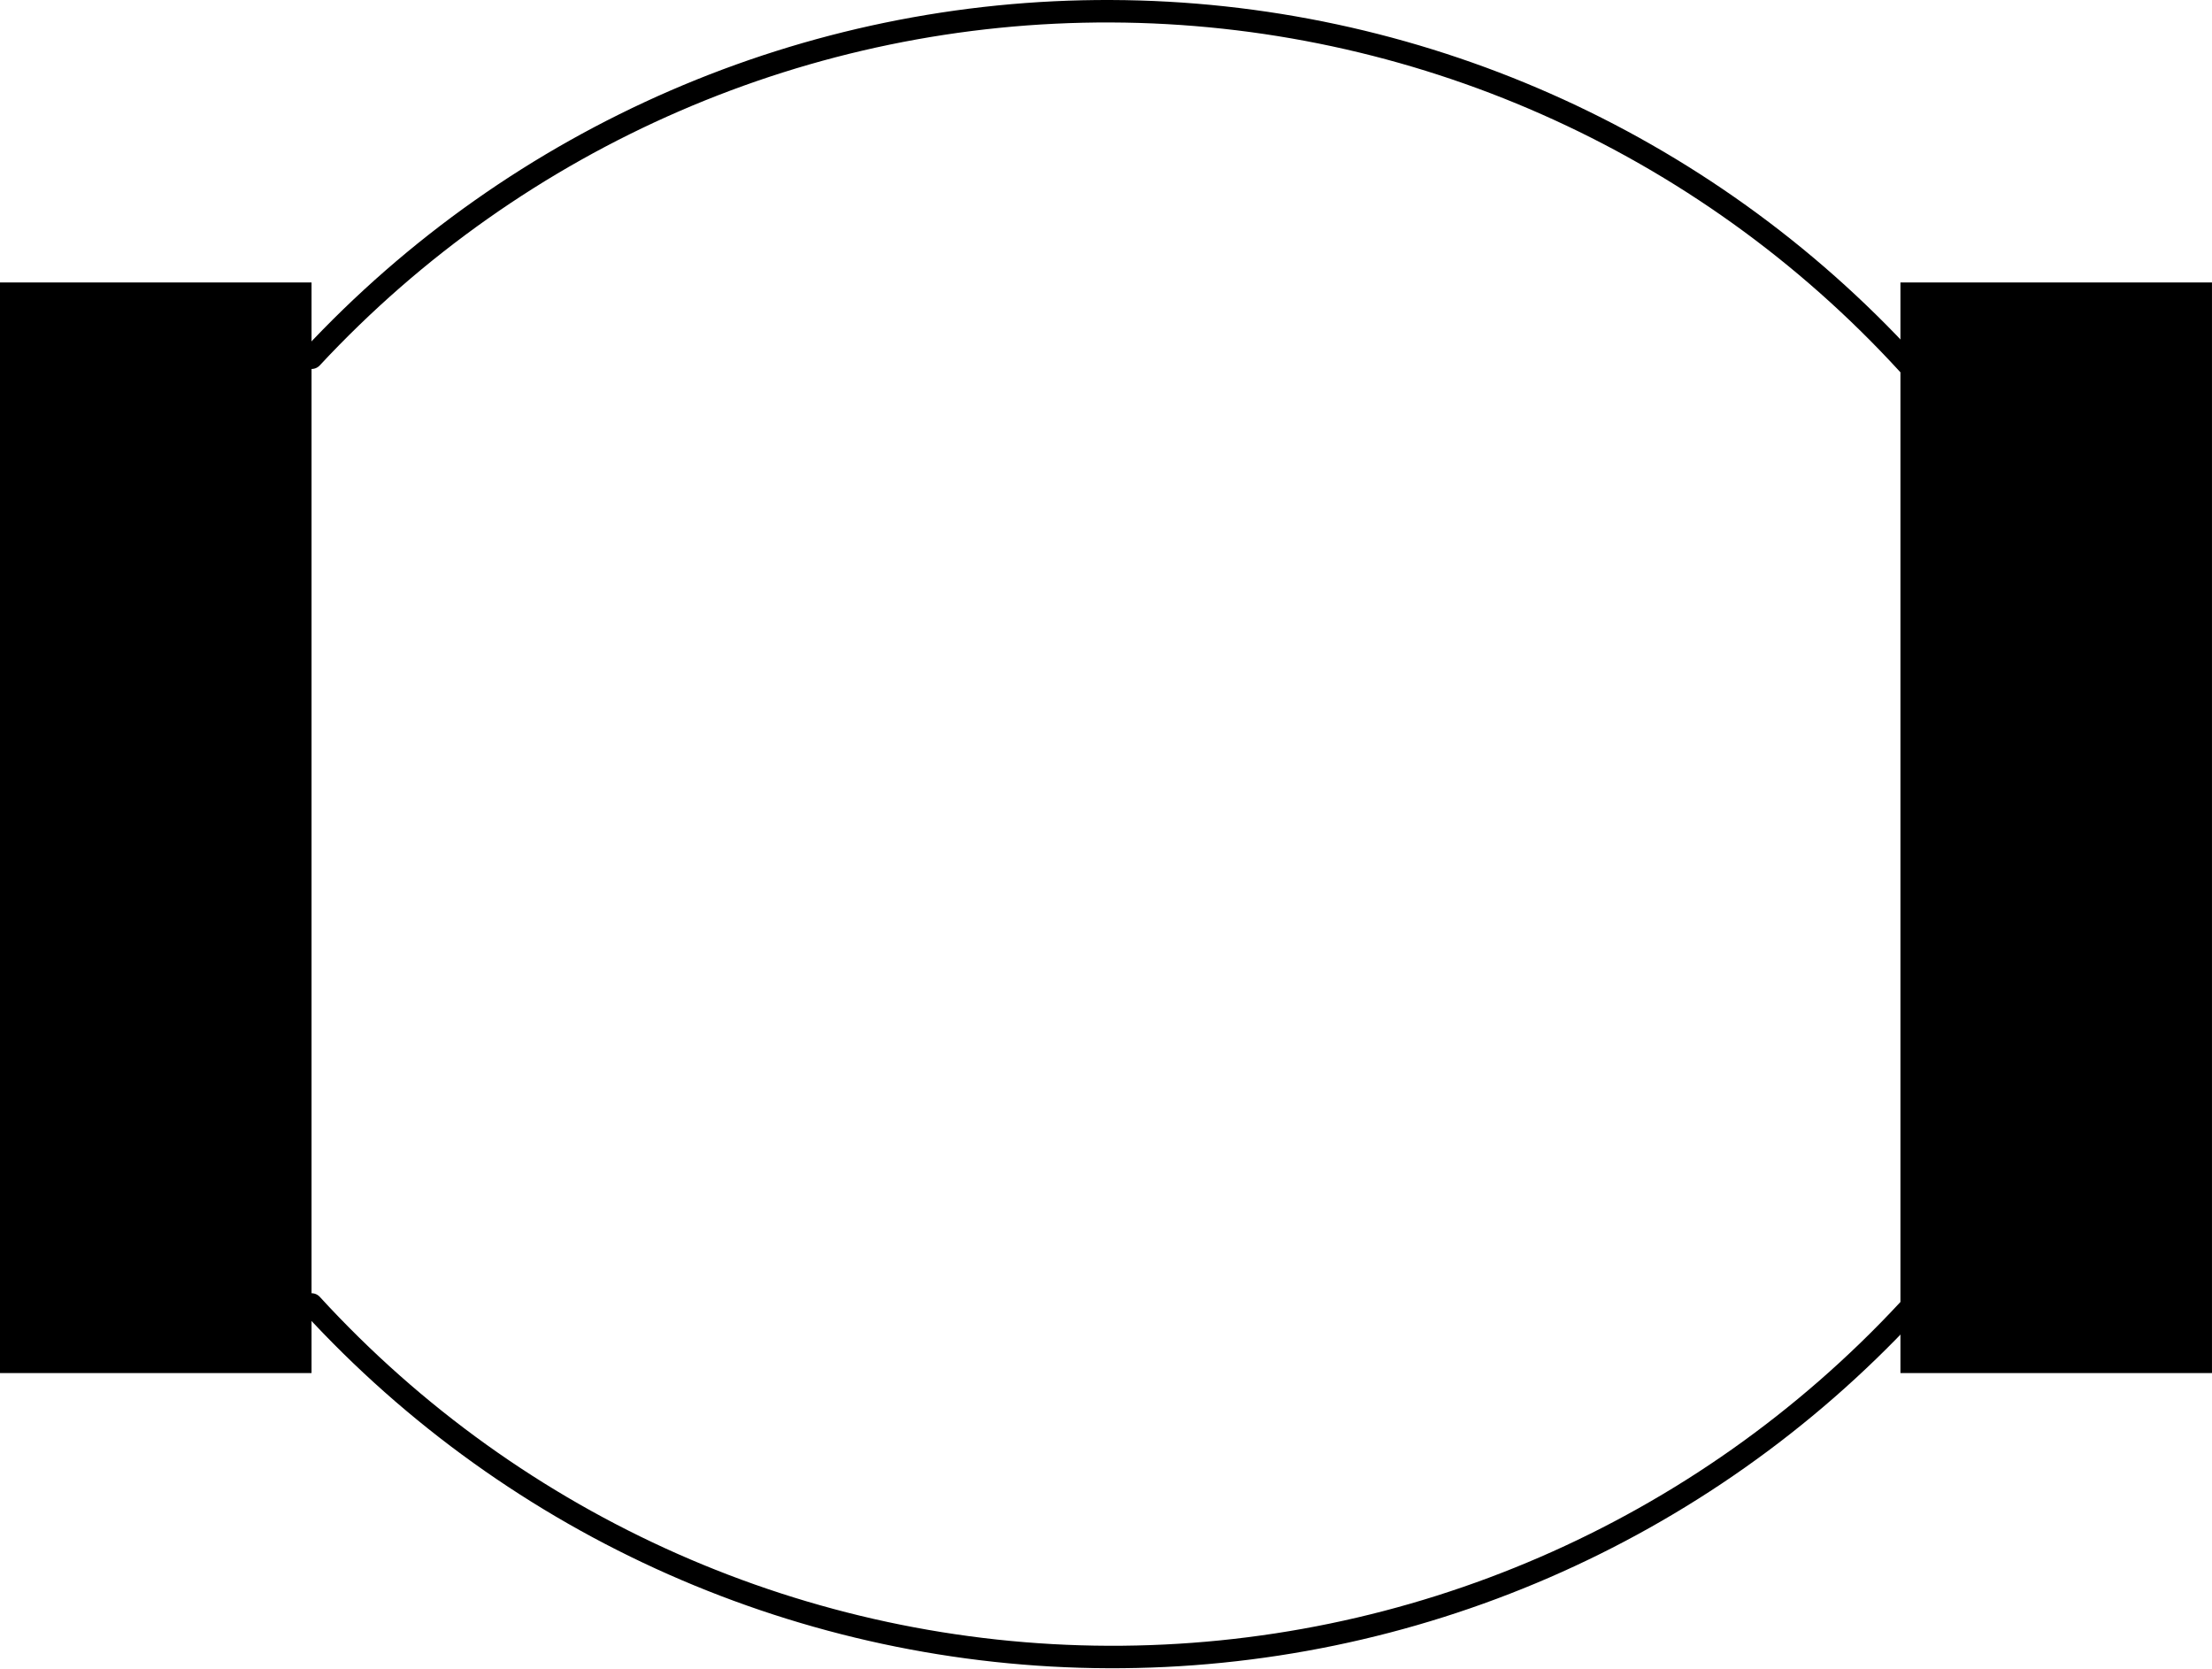
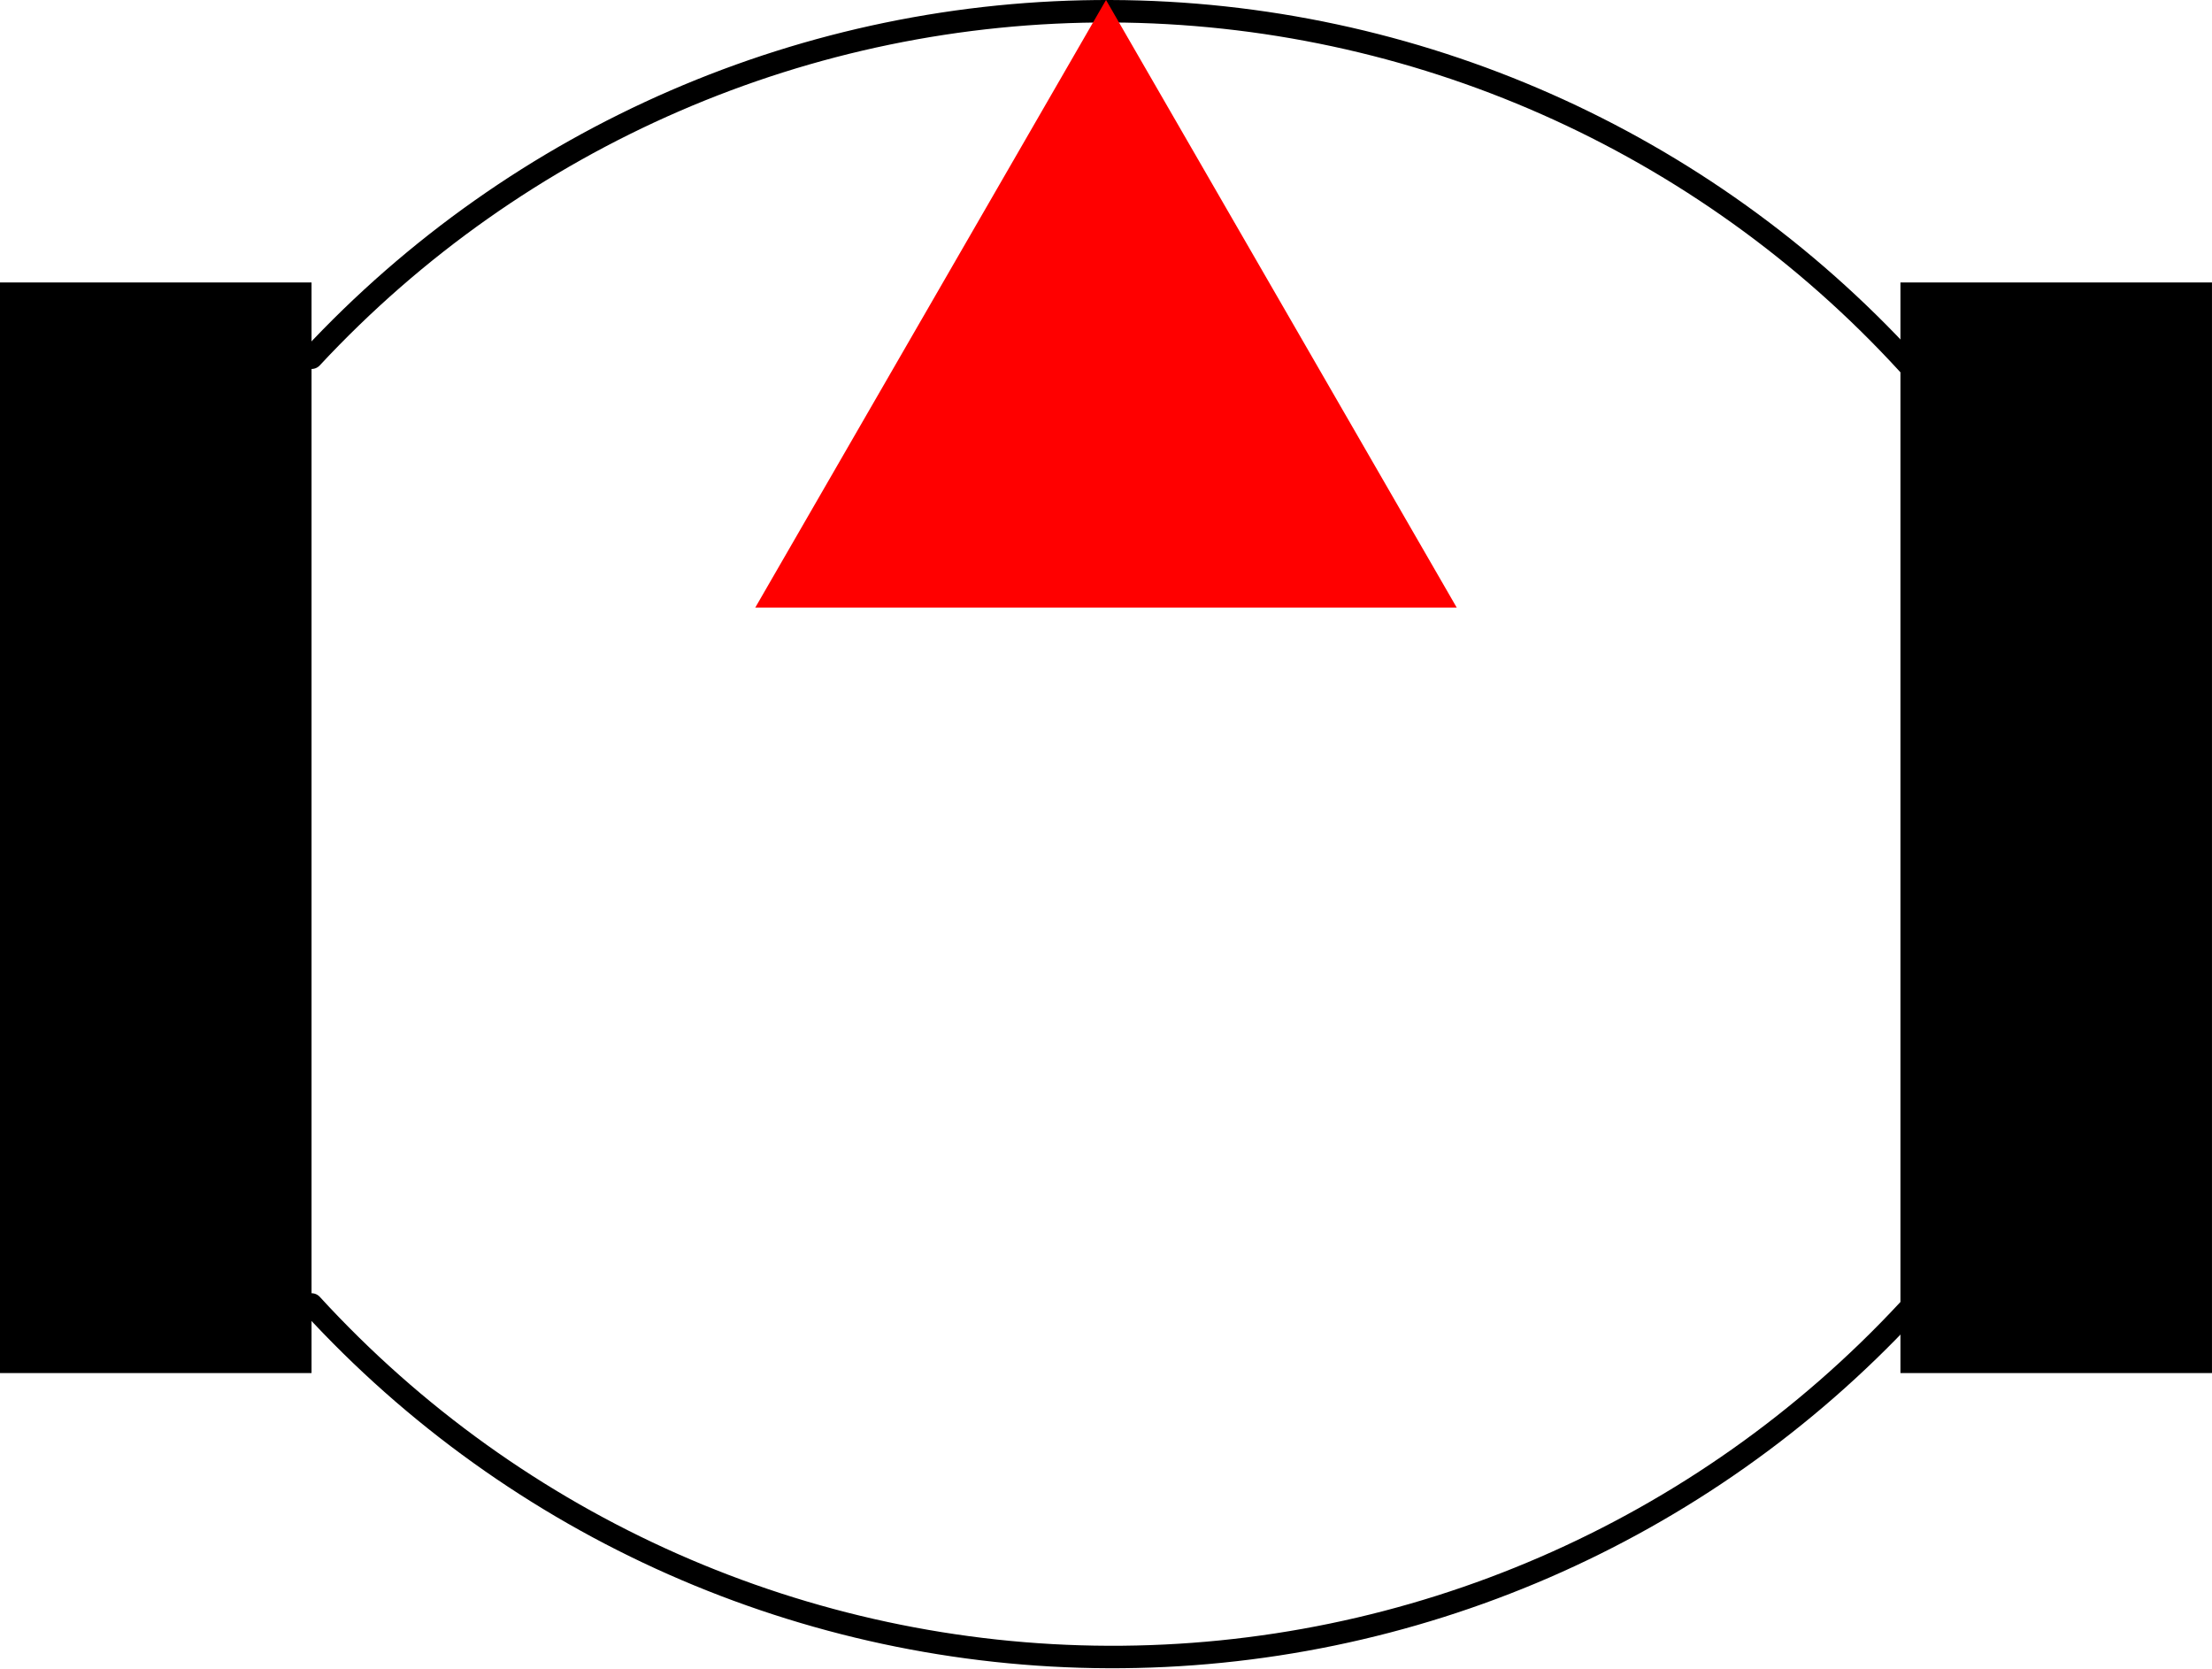
- <svg xmlns="http://www.w3.org/2000/svg" xmlns:ns1="http://www.openswatchbook.org/uri/2009/osb" xmlns:xlink="http://www.w3.org/1999/xlink" width="75.142mm" height="56.662mm" viewBox="0 0 75.142 56.662" version="1.1" id="svg7091">
+ <svg xmlns="http://www.w3.org/2000/svg" xmlns:ns1="http://www.openswatchbook.org/uri/2009/osb" xmlns:xlink="http://www.w3.org/1999/xlink" id="svg7091" version="1.1" viewBox="0 0 75.142 56.662" height="56.662mm" width="75.142mm">
  <defs id="defs7085">
-     <linearGradient id="linearGradient7660" ns1:paint="solid">
-       <stop style="stop-color:#000000;stop-opacity:1;" offset="0" id="stop7658" />
+     <linearGradient ns1:paint="solid" id="linearGradient7660">
+       <stop id="stop7658" offset="0" style="stop-color:#000000;stop-opacity:1;" />
    </linearGradient>
-     <linearGradient id="linearGradient7652" ns1:paint="solid">
-       <stop style="stop-color:#000000;stop-opacity:1;" offset="0" id="stop7650" />
+     <linearGradient ns1:paint="solid" id="linearGradient7652">
+       <stop id="stop7650" offset="0" style="stop-color:#000000;stop-opacity:1;" />
    </linearGradient>
-     <linearGradient xlink:href="#linearGradient7660" id="linearGradient7662" x1="55.563" y1="242.76" x2="100.542" y2="242.76" gradientUnits="userSpaceOnUse" gradientTransform="matrix(1.64065,0,0,1.64065,-184.1791,-643.595)" />
-     <linearGradient xlink:href="#linearGradient7660" id="linearGradient7662-6" x1="55.563" y1="242.76" x2="100.542" y2="242.76" gradientUnits="userSpaceOnUse" gradientTransform="matrix(1.64065,0,0,1.64065,-71.74392,-170.8697)" />
-     <linearGradient xlink:href="#linearGradient7660" id="linearGradient7707" gradientUnits="userSpaceOnUse" gradientTransform="matrix(1.64065,0,0,1.64065,-184.1791,-643.595)" x1="55.563" y1="242.76" x2="100.542" y2="242.76" />
+     <linearGradient gradientTransform="matrix(1.64065,0,0,1.64065,-184.1791,-643.595)" gradientUnits="userSpaceOnUse" y2="242.76" x2="100.542" y1="242.76" x1="55.563" id="linearGradient7662" xlink:href="#linearGradient7660" />
+     <linearGradient gradientTransform="matrix(1.64065,0,0,1.64065,-71.74392,-170.8697)" gradientUnits="userSpaceOnUse" y2="242.76" x2="100.542" y1="242.76" x1="55.563" id="linearGradient7662-6" xlink:href="#linearGradient7660" />
+     <linearGradient y2="242.76" x2="100.542" y1="242.76" x1="55.563" gradientTransform="matrix(1.64065,0,0,1.64065,-184.1791,-643.595)" gradientUnits="userSpaceOnUse" id="linearGradient7707" xlink:href="#linearGradient7660" />
  </defs>
-   <g id="layer1" transform="translate(3.0883788e-8,-240.3382)">
-     <g id="g7705" transform="translate(-18.52083,32.30695)">
-       <rect y="217.625" x="18.521" height="37.042" width="10.583" id="rect7638" style="opacity:1;fill:#000000;fill-opacity:1;fill-rule:nonzero;stroke:none;stroke-width:0.265;stroke-linecap:round;stroke-linejoin:round;stroke-miterlimit:10;stroke-dasharray:none;stroke-dashoffset:0;stroke-opacity:1;paint-order:markers fill stroke" />
-       <path transform="scale(-1)" d="m -29.104,-220.182 a 36.898,36.898 0 0 1 -27.158,11.769 36.898,36.898 0 0 1 -27.069,-11.974" id="path7656" style="opacity:1;fill:none;fill-opacity:1;fill-rule:nonzero;stroke:url(#linearGradient7707);stroke-width:0.763;stroke-linecap:round;stroke-linejoin:round;stroke-miterlimit:10;stroke-dasharray:none;stroke-dashoffset:0;stroke-opacity:1;paint-order:markers fill stroke" />
-       <path d="M 83.331,252.542 A 36.898,36.898 0 0 1 56.173,264.311 36.898,36.898 0 0 1 29.104,252.337" id="path7656-8" style="opacity:1;fill:none;fill-opacity:1;fill-rule:nonzero;stroke:url(#linearGradient7662-6);stroke-width:0.763;stroke-linecap:round;stroke-linejoin:round;stroke-miterlimit:10;stroke-dasharray:none;stroke-dashoffset:0;stroke-opacity:1;paint-order:markers fill stroke" />
-       <rect y="217.625" x="83.079" height="37.042" width="10.583" id="rect7638-9" style="opacity:1;fill:#000000;fill-opacity:1;fill-rule:nonzero;stroke:none;stroke-width:0.265;stroke-linecap:round;stroke-linejoin:round;stroke-miterlimit:10;stroke-dasharray:none;stroke-dashoffset:0;stroke-opacity:1;paint-order:markers fill stroke" />
+   <g transform="translate(3.0883788e-8,-240.3382)" id="layer1">
+     <g transform="translate(-18.52083,32.30695)" id="g7705">
+       <rect style="opacity:1;fill:#000000;fill-opacity:1;fill-rule:nonzero;stroke:none;stroke-width:0.265;stroke-linecap:round;stroke-linejoin:round;stroke-miterlimit:10;stroke-dasharray:none;stroke-dashoffset:0;stroke-opacity:1;paint-order:markers fill stroke" id="rect7638" width="10.583" height="37.042" x="18.521" y="217.625" />
+       <path style="opacity:1;fill:none;fill-opacity:1;fill-rule:nonzero;stroke:url(#linearGradient7707);stroke-width:0.763;stroke-linecap:round;stroke-linejoin:round;stroke-miterlimit:10;stroke-dasharray:none;stroke-dashoffset:0;stroke-opacity:1;paint-order:markers fill stroke" id="path7656" d="m -29.104,-220.182 a 36.898,36.898 0 0 1 -27.158,11.769 36.898,36.898 0 0 1 -27.069,-11.974" transform="scale(-1)" />
+       <path style="opacity:1;fill:none;fill-opacity:1;fill-rule:nonzero;stroke:url(#linearGradient7662-6);stroke-width:0.763;stroke-linecap:round;stroke-linejoin:round;stroke-miterlimit:10;stroke-dasharray:none;stroke-dashoffset:0;stroke-opacity:1;paint-order:markers fill stroke" id="path7656-8" d="M 83.331,252.542 A 36.898,36.898 0 0 1 56.173,264.311 36.898,36.898 0 0 1 29.104,252.337" />
+       <rect style="opacity:1;fill:#000000;fill-opacity:1;fill-rule:nonzero;stroke:none;stroke-width:0.265;stroke-linecap:round;stroke-linejoin:round;stroke-miterlimit:10;stroke-dasharray:none;stroke-dashoffset:0;stroke-opacity:1;paint-order:markers fill stroke" id="rect7638-9" width="10.583" height="37.042" x="83.079" y="217.625" />
    </g>
+     <path transform="rotate(30,39.57863,282.1512)" d="m 37.042,258.859 -9.922,5.728 -9.922,5.728 0,-11.457 0,-11.457 9.922,5.728 z" id="path846" style="fill:#ff0000;stroke:#ff0000;stroke-width:0.529" />
  </g>
</svg>
